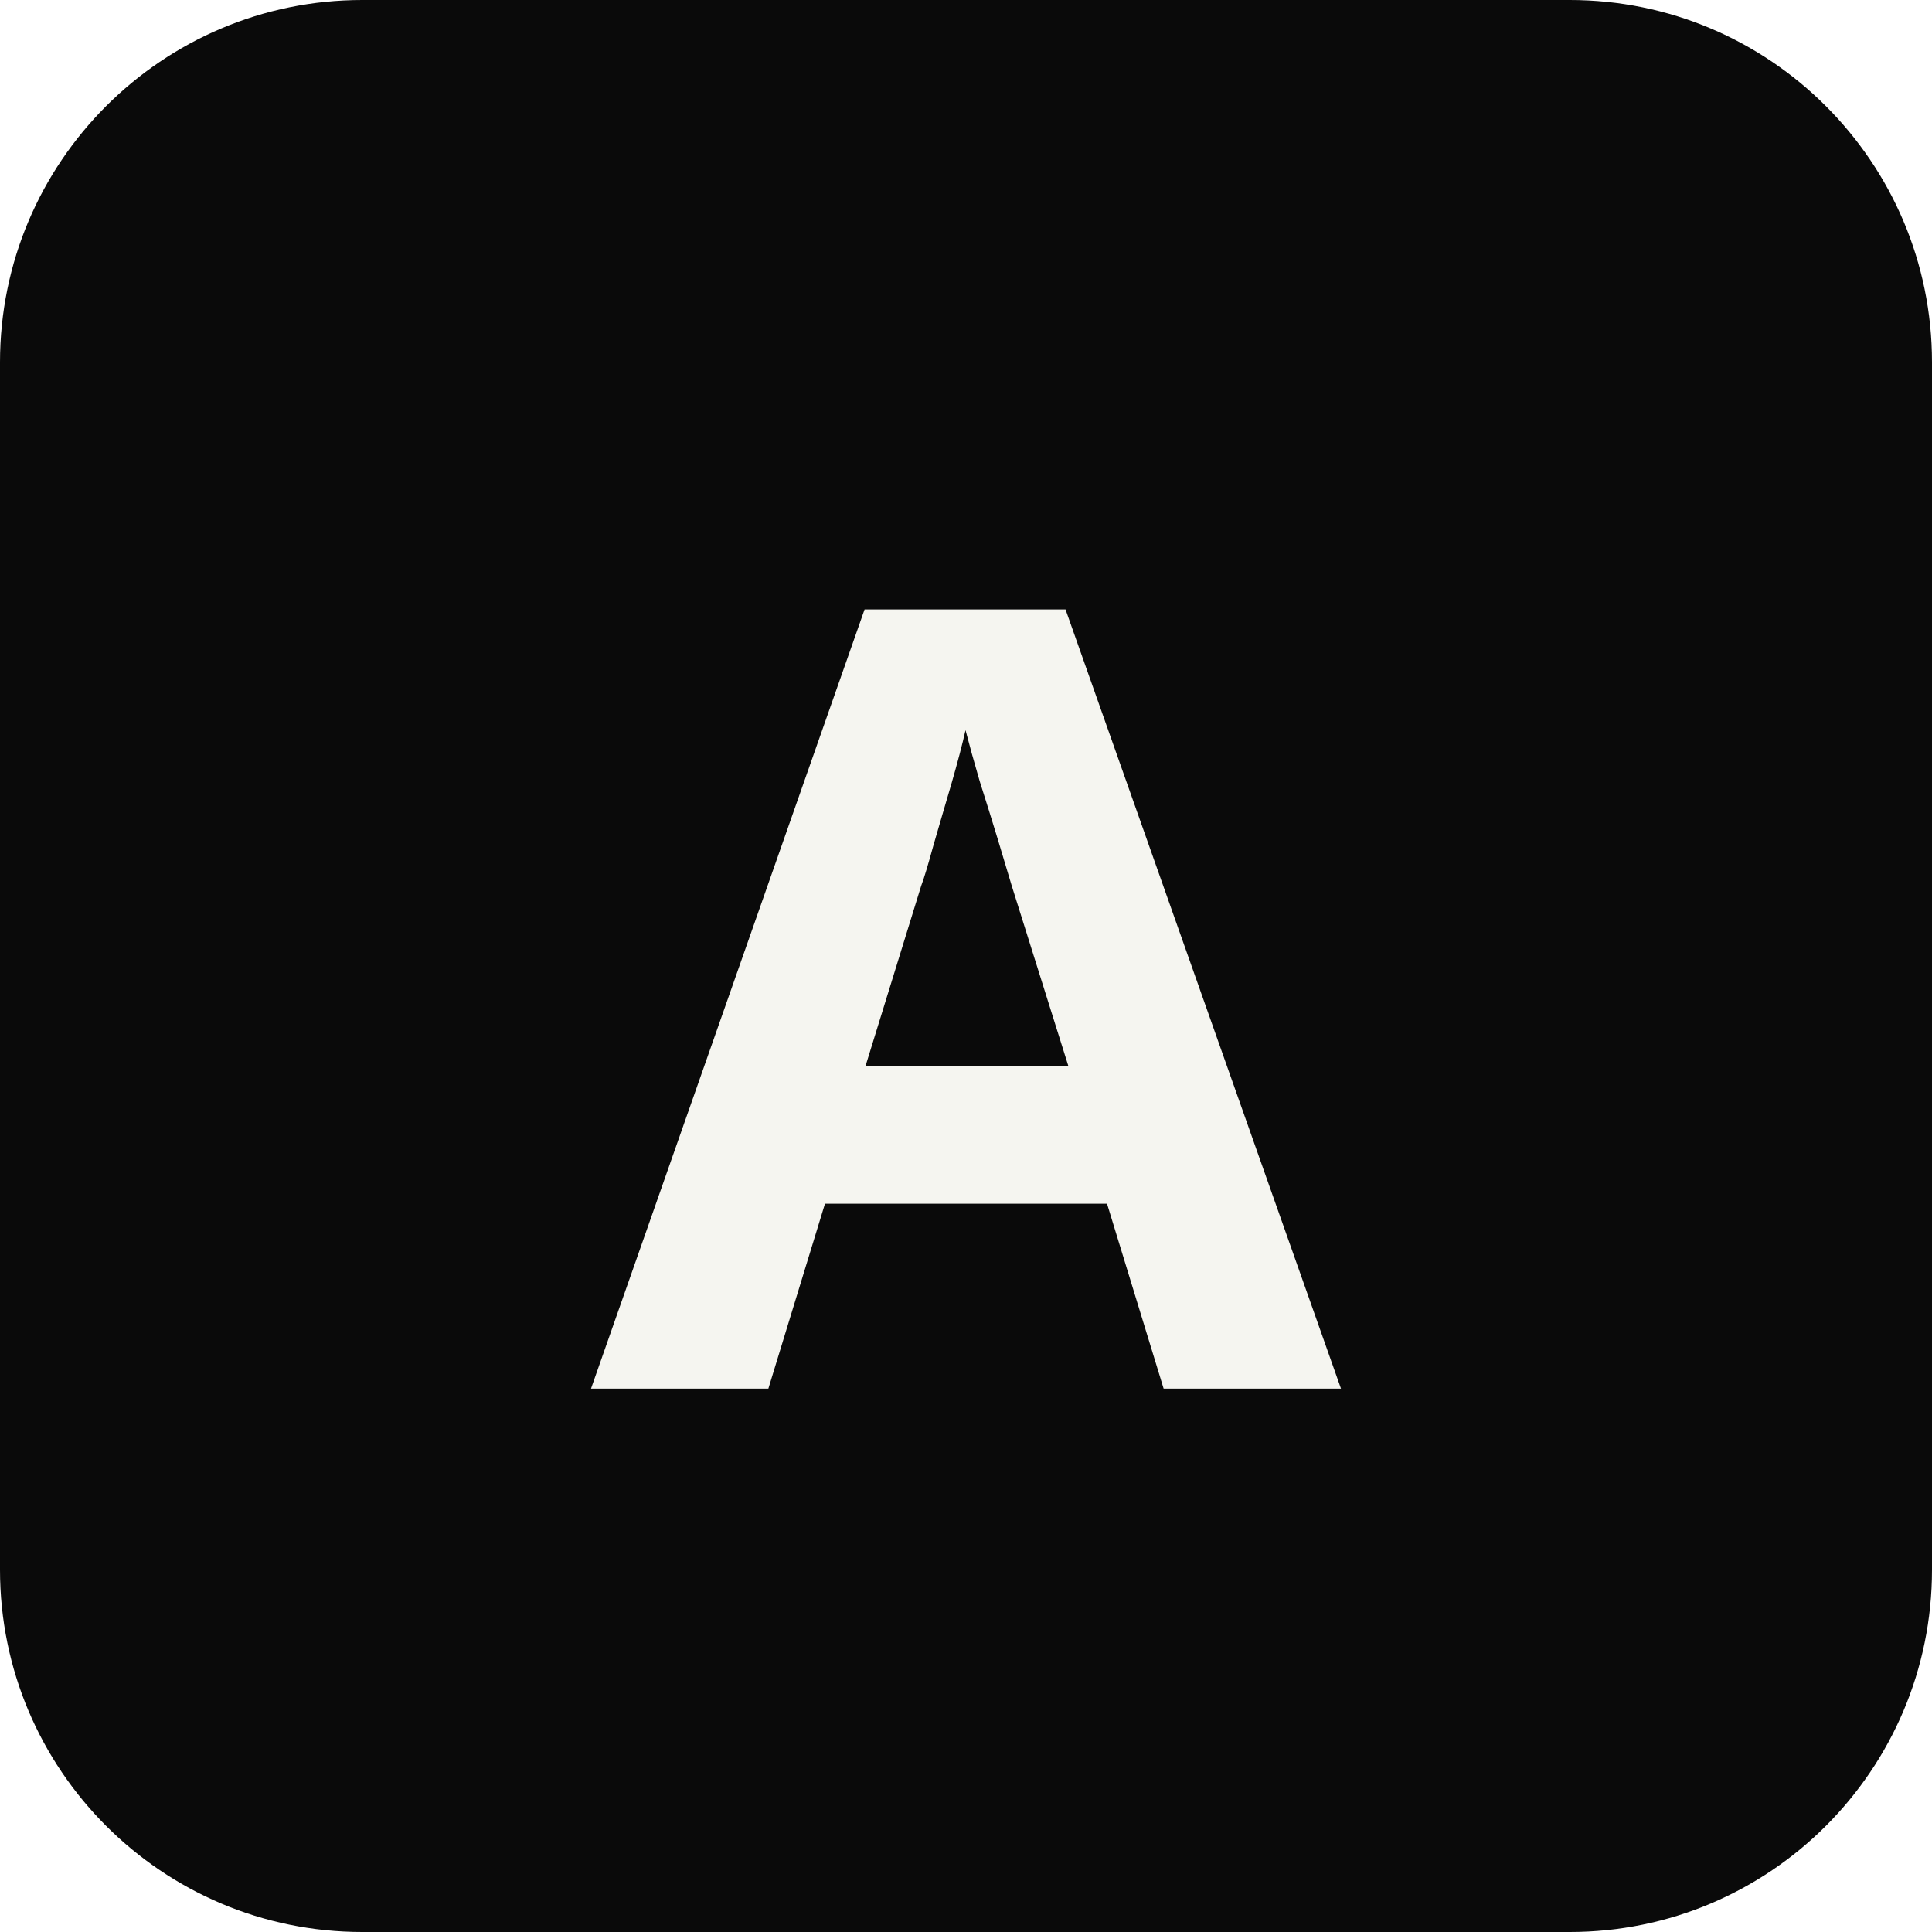
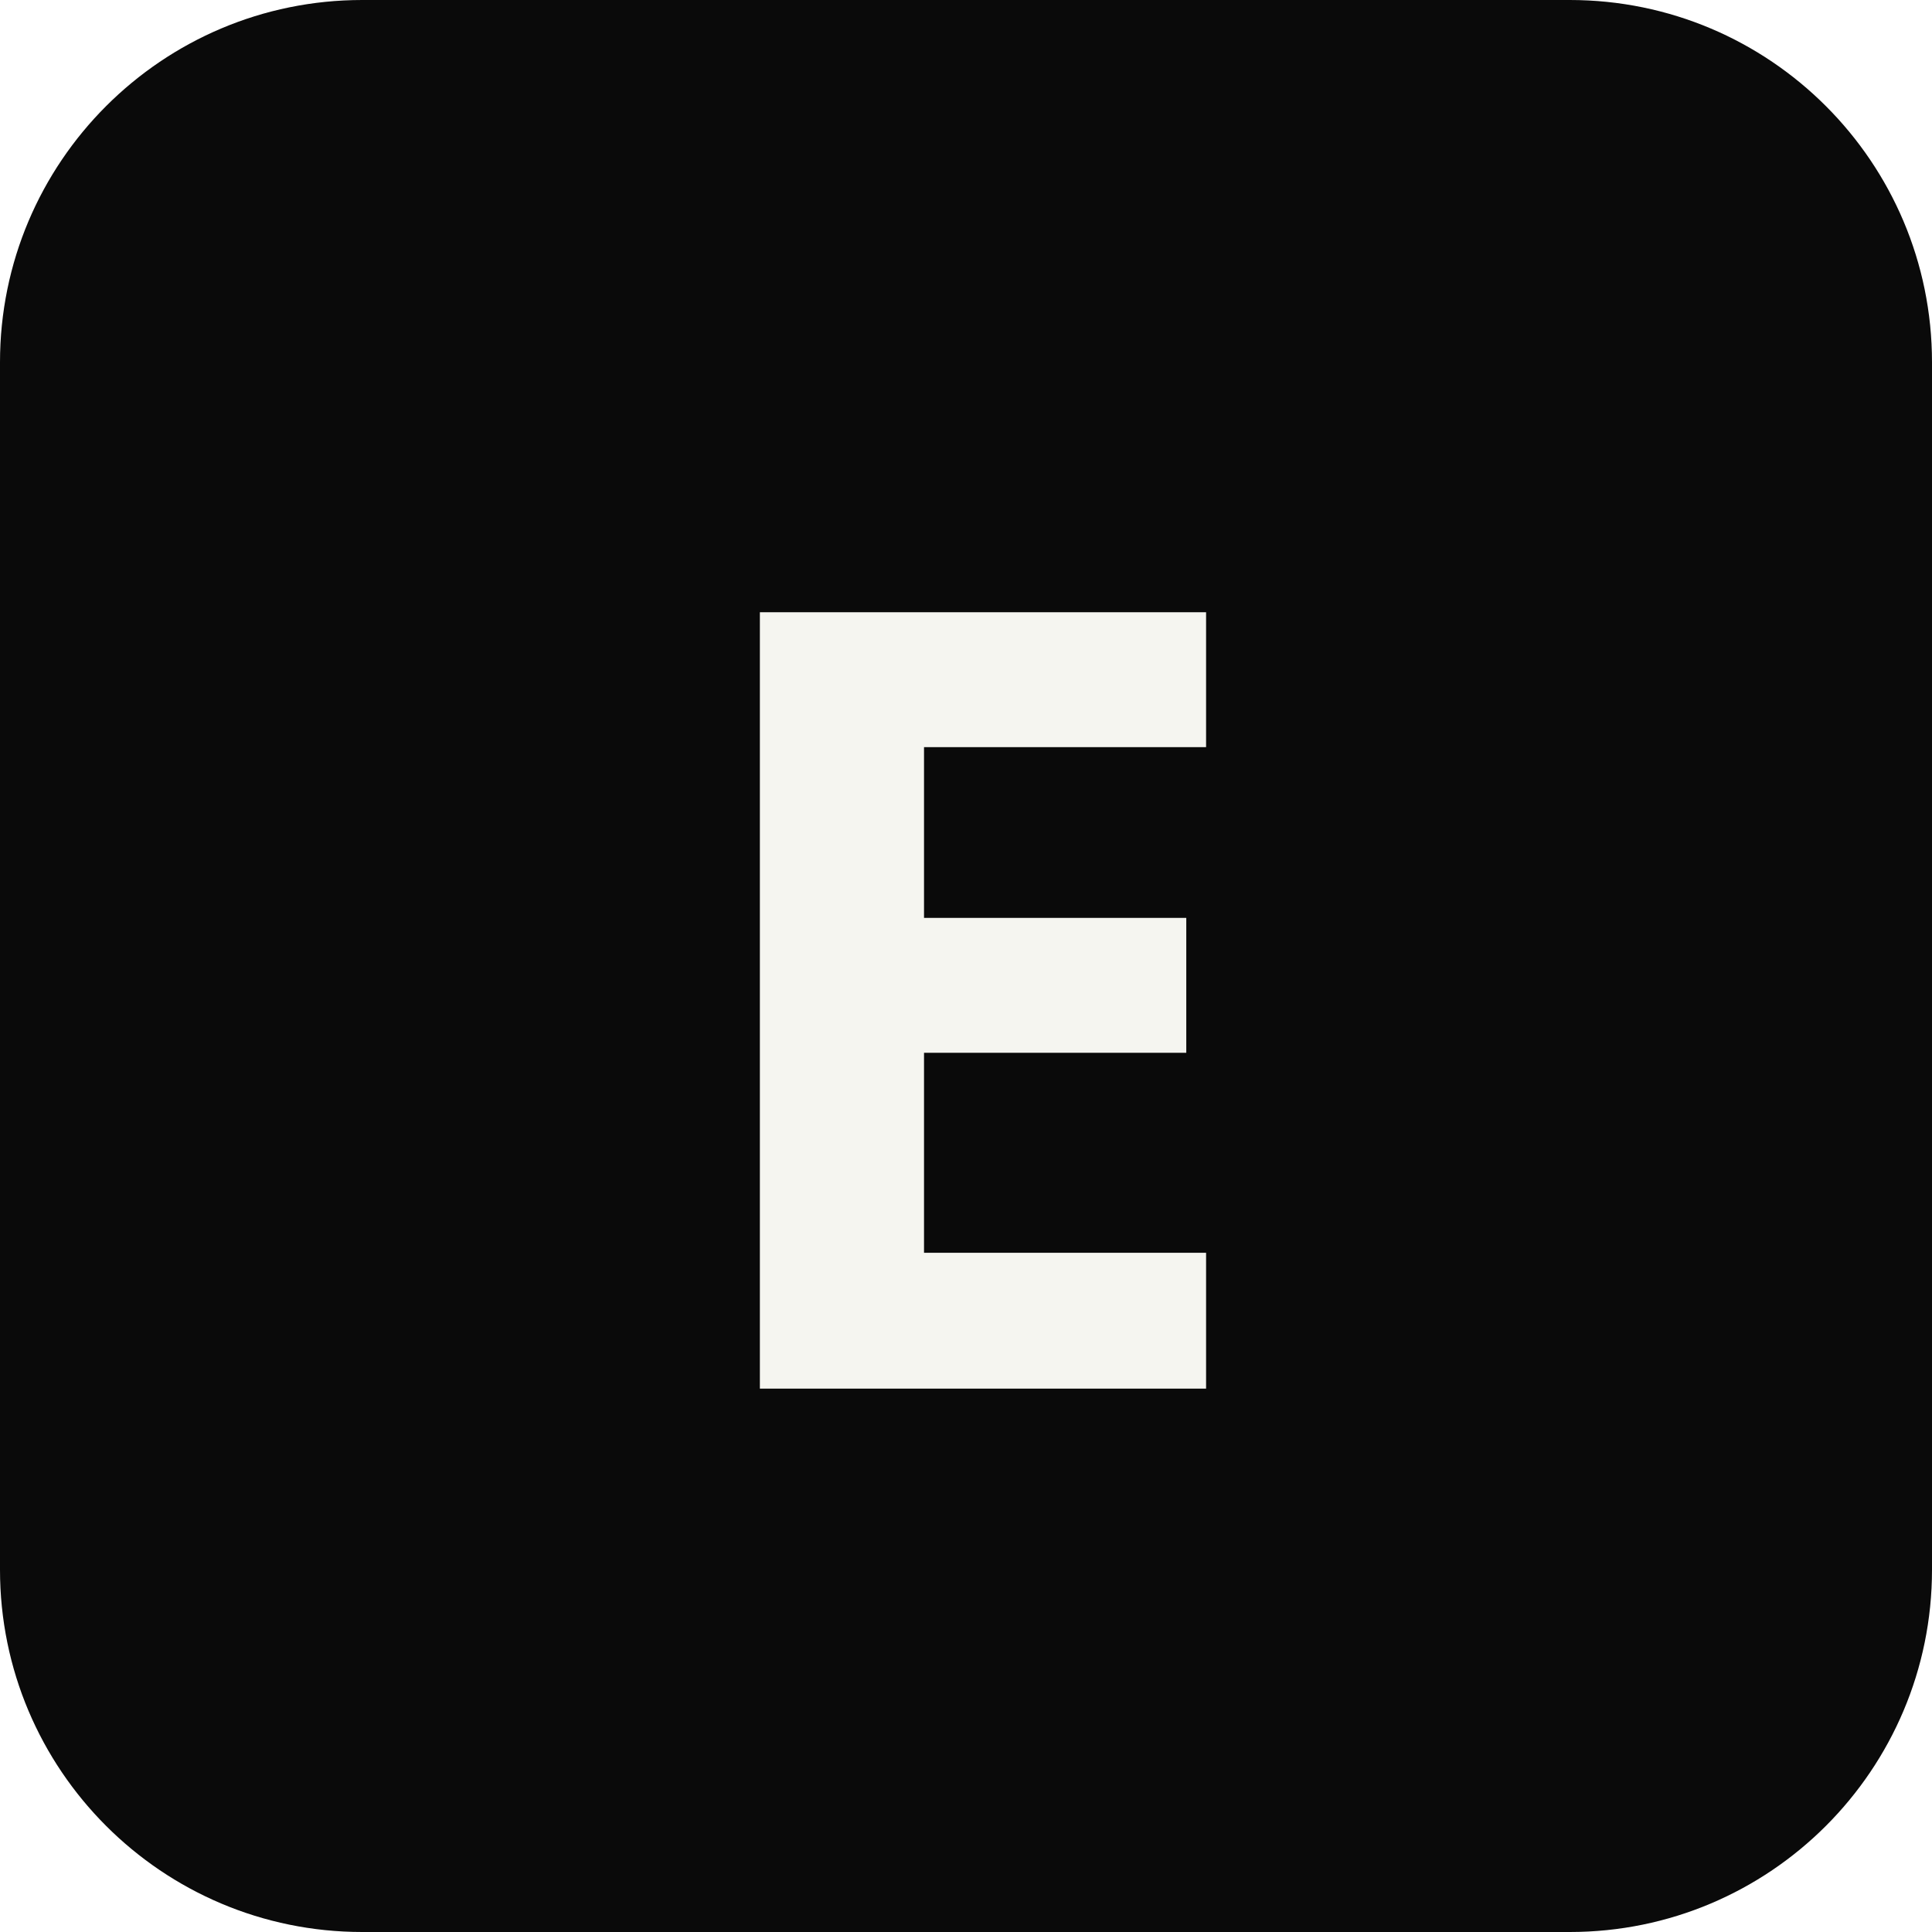
<svg xmlns="http://www.w3.org/2000/svg" viewBox="0 0 32 32">
  <rect width="32" height="32" rx="6" fill="#0A0A0A" />
-   <text x="16" y="23" font-family="system-ui, sans-serif" font-size="18" font-weight="bold" fill="#F5F5F0" text-anchor="middle">A</text>
+   <text x="16" y="23" font-family="system-ui, sans-serif" font-size="18" font-weight="bold" fill="#F5F5F0" text-anchor="middle">E</text>
</svg>
